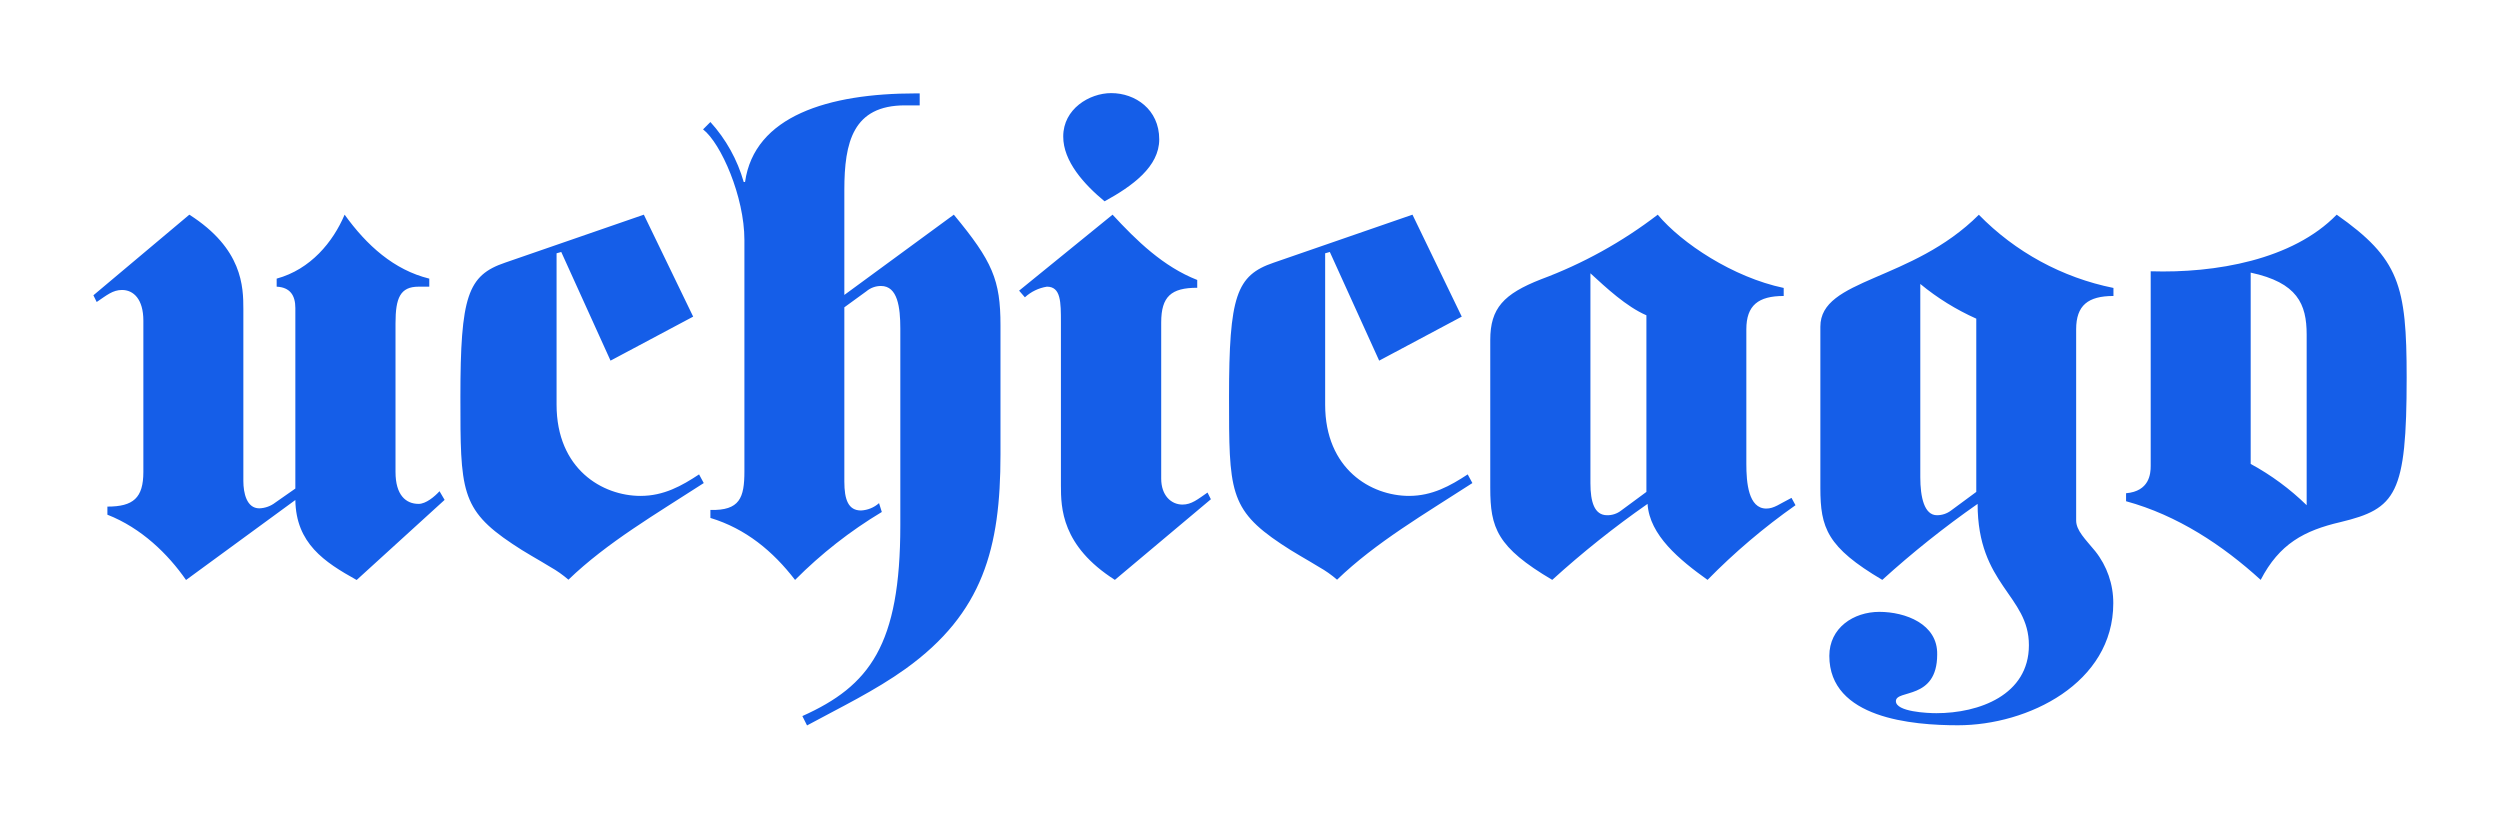
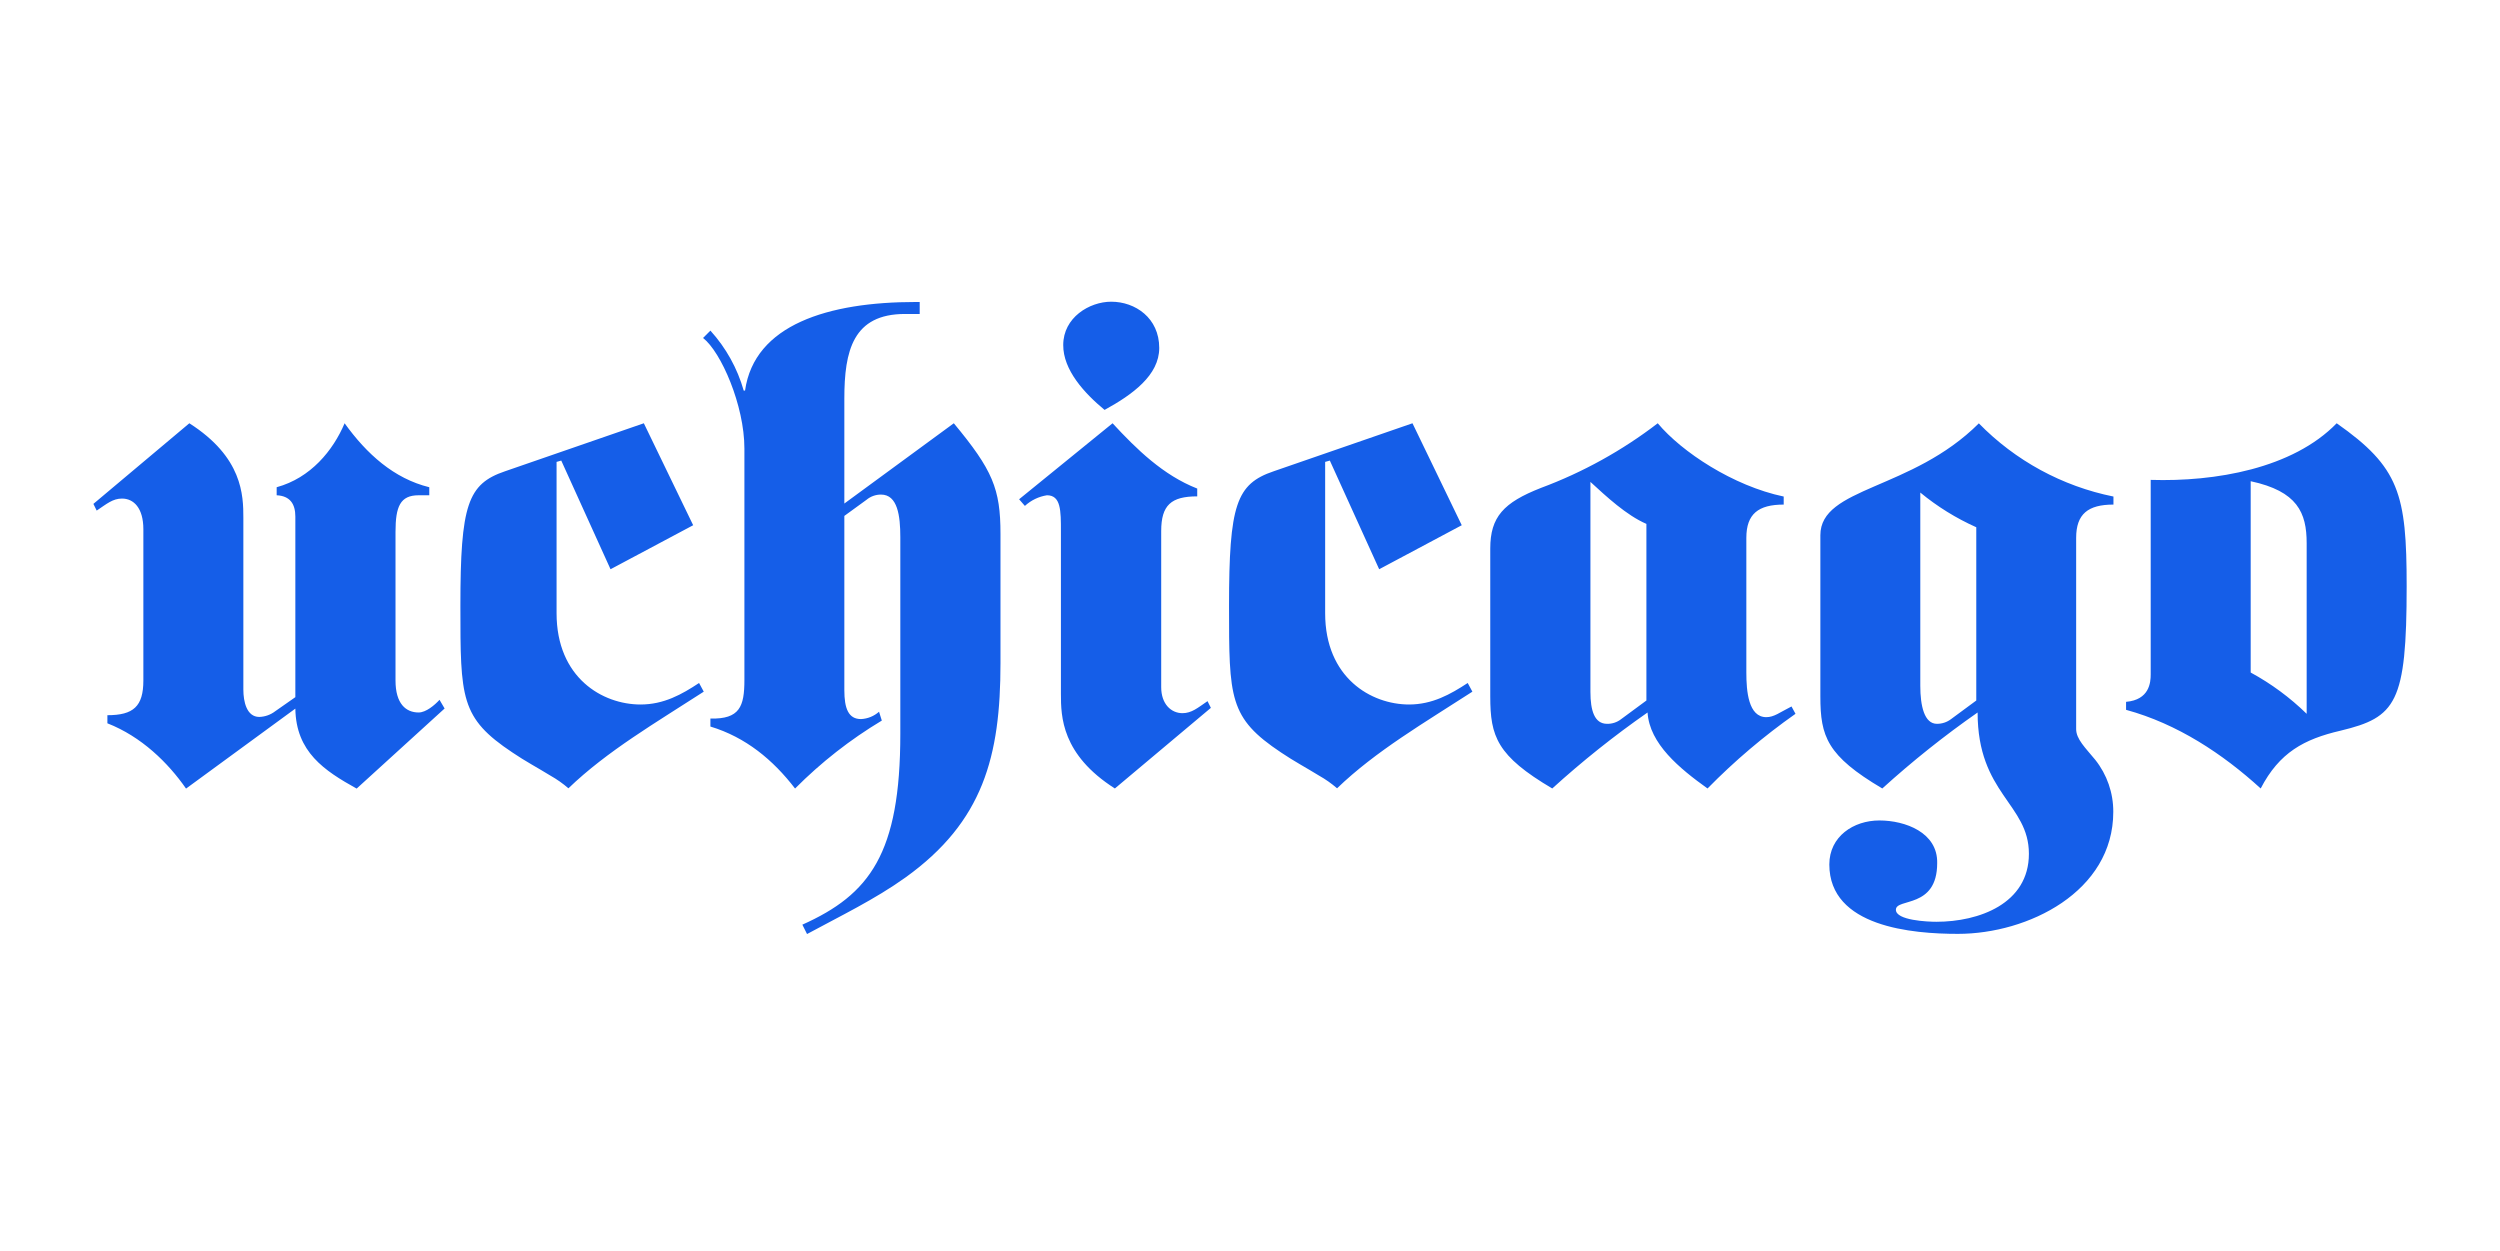
- <svg xmlns="http://www.w3.org/2000/svg" viewBox="0 0 432.29 144">
+ <svg xmlns="http://www.w3.org/2000/svg" viewBox="0 -36.07 432.29 216.15">
  <defs>
    <style>.cls-1{fill:#155EE8;}</style>
  </defs>
  <g id="UChicago">
    <path class="cls-1" d="M110.76,85.75c-6.57,0-14.52-4.61-14.52-15.79V43.8l.81-.23,8.52,18.79,14.29-7.61-8.53-17.63-24,8.3c-6.45,2.19-7.72,5.76-7.72,23.27,0,16,0,19.37,9,25.36,2.19,1.49,4.38,2.65,6.57,4a18.8,18.8,0,0,1,3.11,2.19c6.69-6.45,15.22-11.41,23.4-16.71l-.81-1.5C117.9,84,114.79,85.75,110.76,85.75ZM72.39,87.13c-2.19,0-4-1.49-4-5.53V55.9c0-4.38.81-6.33,4-6.33h1.84V48.18c-6.11-1.5-10.83-5.76-14.64-11.06-2,4.72-5.87,9.45-11.75,11.06v1.39c2.3.11,3.23,1.49,3.23,3.68V84.48L47.61,86.9a4.77,4.77,0,0,1-2.77,1c-2.19,0-2.76-2.65-2.76-4.73V53.48c0-3.91-.12-10.48-9.34-16.36L16.15,51.06l.57,1.16c1.73-1.16,2.77-2.08,4.38-2.08,2,0,3.69,1.61,3.69,5.3V81.6c0,4.49-1.73,6-6.22,6V89c5.88,2.3,10.48,6.8,13.6,11.29l18.9-13.83c.11,7.49,5,10.72,10.6,13.83L76.88,86.44,76,84.94C75.15,85.87,73.65,87.13,72.39,87.13ZM146,51V32.86c0-8.3,1.5-14.64,10.49-14.64h2.54V16.15h-.7c-15.09,0-27.89,3.91-29.5,15.32h-.23a26,26,0,0,0-5.76-10.37l-1.27,1.27c3.11,2.42,7.15,11.64,7.15,19.13v40c0,4.6-.81,6.8-5.88,6.68v1.38c6.11,1.85,10.83,5.76,14.64,10.72a77.09,77.09,0,0,1,15-11.75L152,87a5.07,5.07,0,0,1-3.12,1.27c-2.18,0-2.88-1.85-2.88-5V53.14l3.81-2.77a3.91,3.91,0,0,1,2.53-.92c2.88,0,3.34,3.69,3.34,7.37v34c0,20.74-5.3,27.78-16.94,33l.81,1.62c5.76-3.12,11.75-6,17.05-9.8C170,106,173,94.74,173,78.61V56.25c0-7.84-1.38-11.06-8.07-19.13ZM191,34.81c4.84-2.65,9.45-6,9.45-10.71,0-5.19-4.15-8-8.3-8-3.8,0-8.3,2.76-8.3,7.48C183.82,27.9,187.51,31.93,191,34.81Zm13.48,52.44c-2,0-3.69-1.61-3.69-4.49v-27c0-4.5,1.73-6,6.23-6V48.41c-5.88-2.3-10.49-6.8-14.64-11.29L176.22,50.26l1,1.15a7.32,7.32,0,0,1,3.81-1.84c2.42,0,2.42,2.65,2.42,6.22V83.91c0,3.92.11,10.49,9.33,16.36l16.6-13.94-.58-1.16C207.1,86.33,206.06,87.25,204.45,87.25Zm100.95.69c-3.11,0-3.46-4.5-3.46-7.72V56.94c0-4.15,2.08-5.76,6.46-5.76V49.79c-8.76-1.84-17.64-7.72-21.78-12.67A77.57,77.57,0,0,1,266.45,48.3c-6.45,2.53-8.76,5-8.76,10.48V84.37c0,6.91,1.15,10.25,10.72,15.9a163.38,163.38,0,0,1,16.48-13.14c.34,5.42,5.53,9.68,10.37,13.14a109.61,109.61,0,0,1,15.21-12.91l-.69-1.27C307.71,87.13,306.78,87.94,305.4,87.94Zm-20.74-2.88-4.38,3.23a3.83,3.83,0,0,1-2.42.8c-2.19,0-2.88-2.3-2.88-5.53V47.26c2.76,2.53,6.22,5.76,9.68,7.26Zm57.5-47.94c-11.64,11.64-27.42,11-27.42,19.36V84.37c0,6.91,1.15,10.25,10.71,15.9a165.65,165.65,0,0,1,16.48-13.14c0,14.06,8.87,15.79,8.87,24.43s-8.64,11.76-16,11.76c-1.5,0-7-.23-7-2.08,0-2.07,7.14-.11,7.14-8.06.12-5.3-5.53-7.38-10-7.38s-8.65,2.77-8.65,7.61c0,10.83,14.41,12,22.24,12,12.11,0,26.86-7.27,26.86-21.1a14.35,14.35,0,0,0-3.12-9C360.6,93.24,359,91.74,359,90V56.94c0-4.15,2.07-5.76,6.45-5.76V49.79A45,45,0,0,1,342.16,37.12Zm-.46,47.94-4.38,3.23a4,4,0,0,1-2.42.8c-2.19,0-2.88-3.11-2.88-6.57V49.1a42.4,42.4,0,0,0,9.68,6Zm-98.07.69c-6.57,0-14.52-4.61-14.52-15.79V43.8l.81-.23,8.53,18.79,14.28-7.61-8.52-17.63-24,8.3c-6.46,2.19-7.72,5.76-7.72,23.27,0,16,0,19.37,9,25.36,2.2,1.49,4.38,2.65,6.57,4a18.8,18.8,0,0,1,3.11,2.19c6.69-6.45,15.22-11.41,23.4-16.71l-.81-1.5C250.78,84,247.67,85.75,243.63,85.75ZM404.05,37.12c-7.61,7.83-21,10.14-32.16,9.79V80.56c0,1.39-.23,4.38-4.26,4.73v1.38c8.87,2.42,16.71,7.61,23.28,13.6,3.23-6.22,7.49-8.53,13.83-10,9.56-2.31,11.41-4.73,11.41-25C416.15,49.33,414.88,44.73,404.05,37.12Zm-5.19,50.24a43.74,43.74,0,0,0-9.68-7.14V47.14c8.07,1.73,9.68,5.42,9.68,10.72Z" />
  </g>
</svg>
